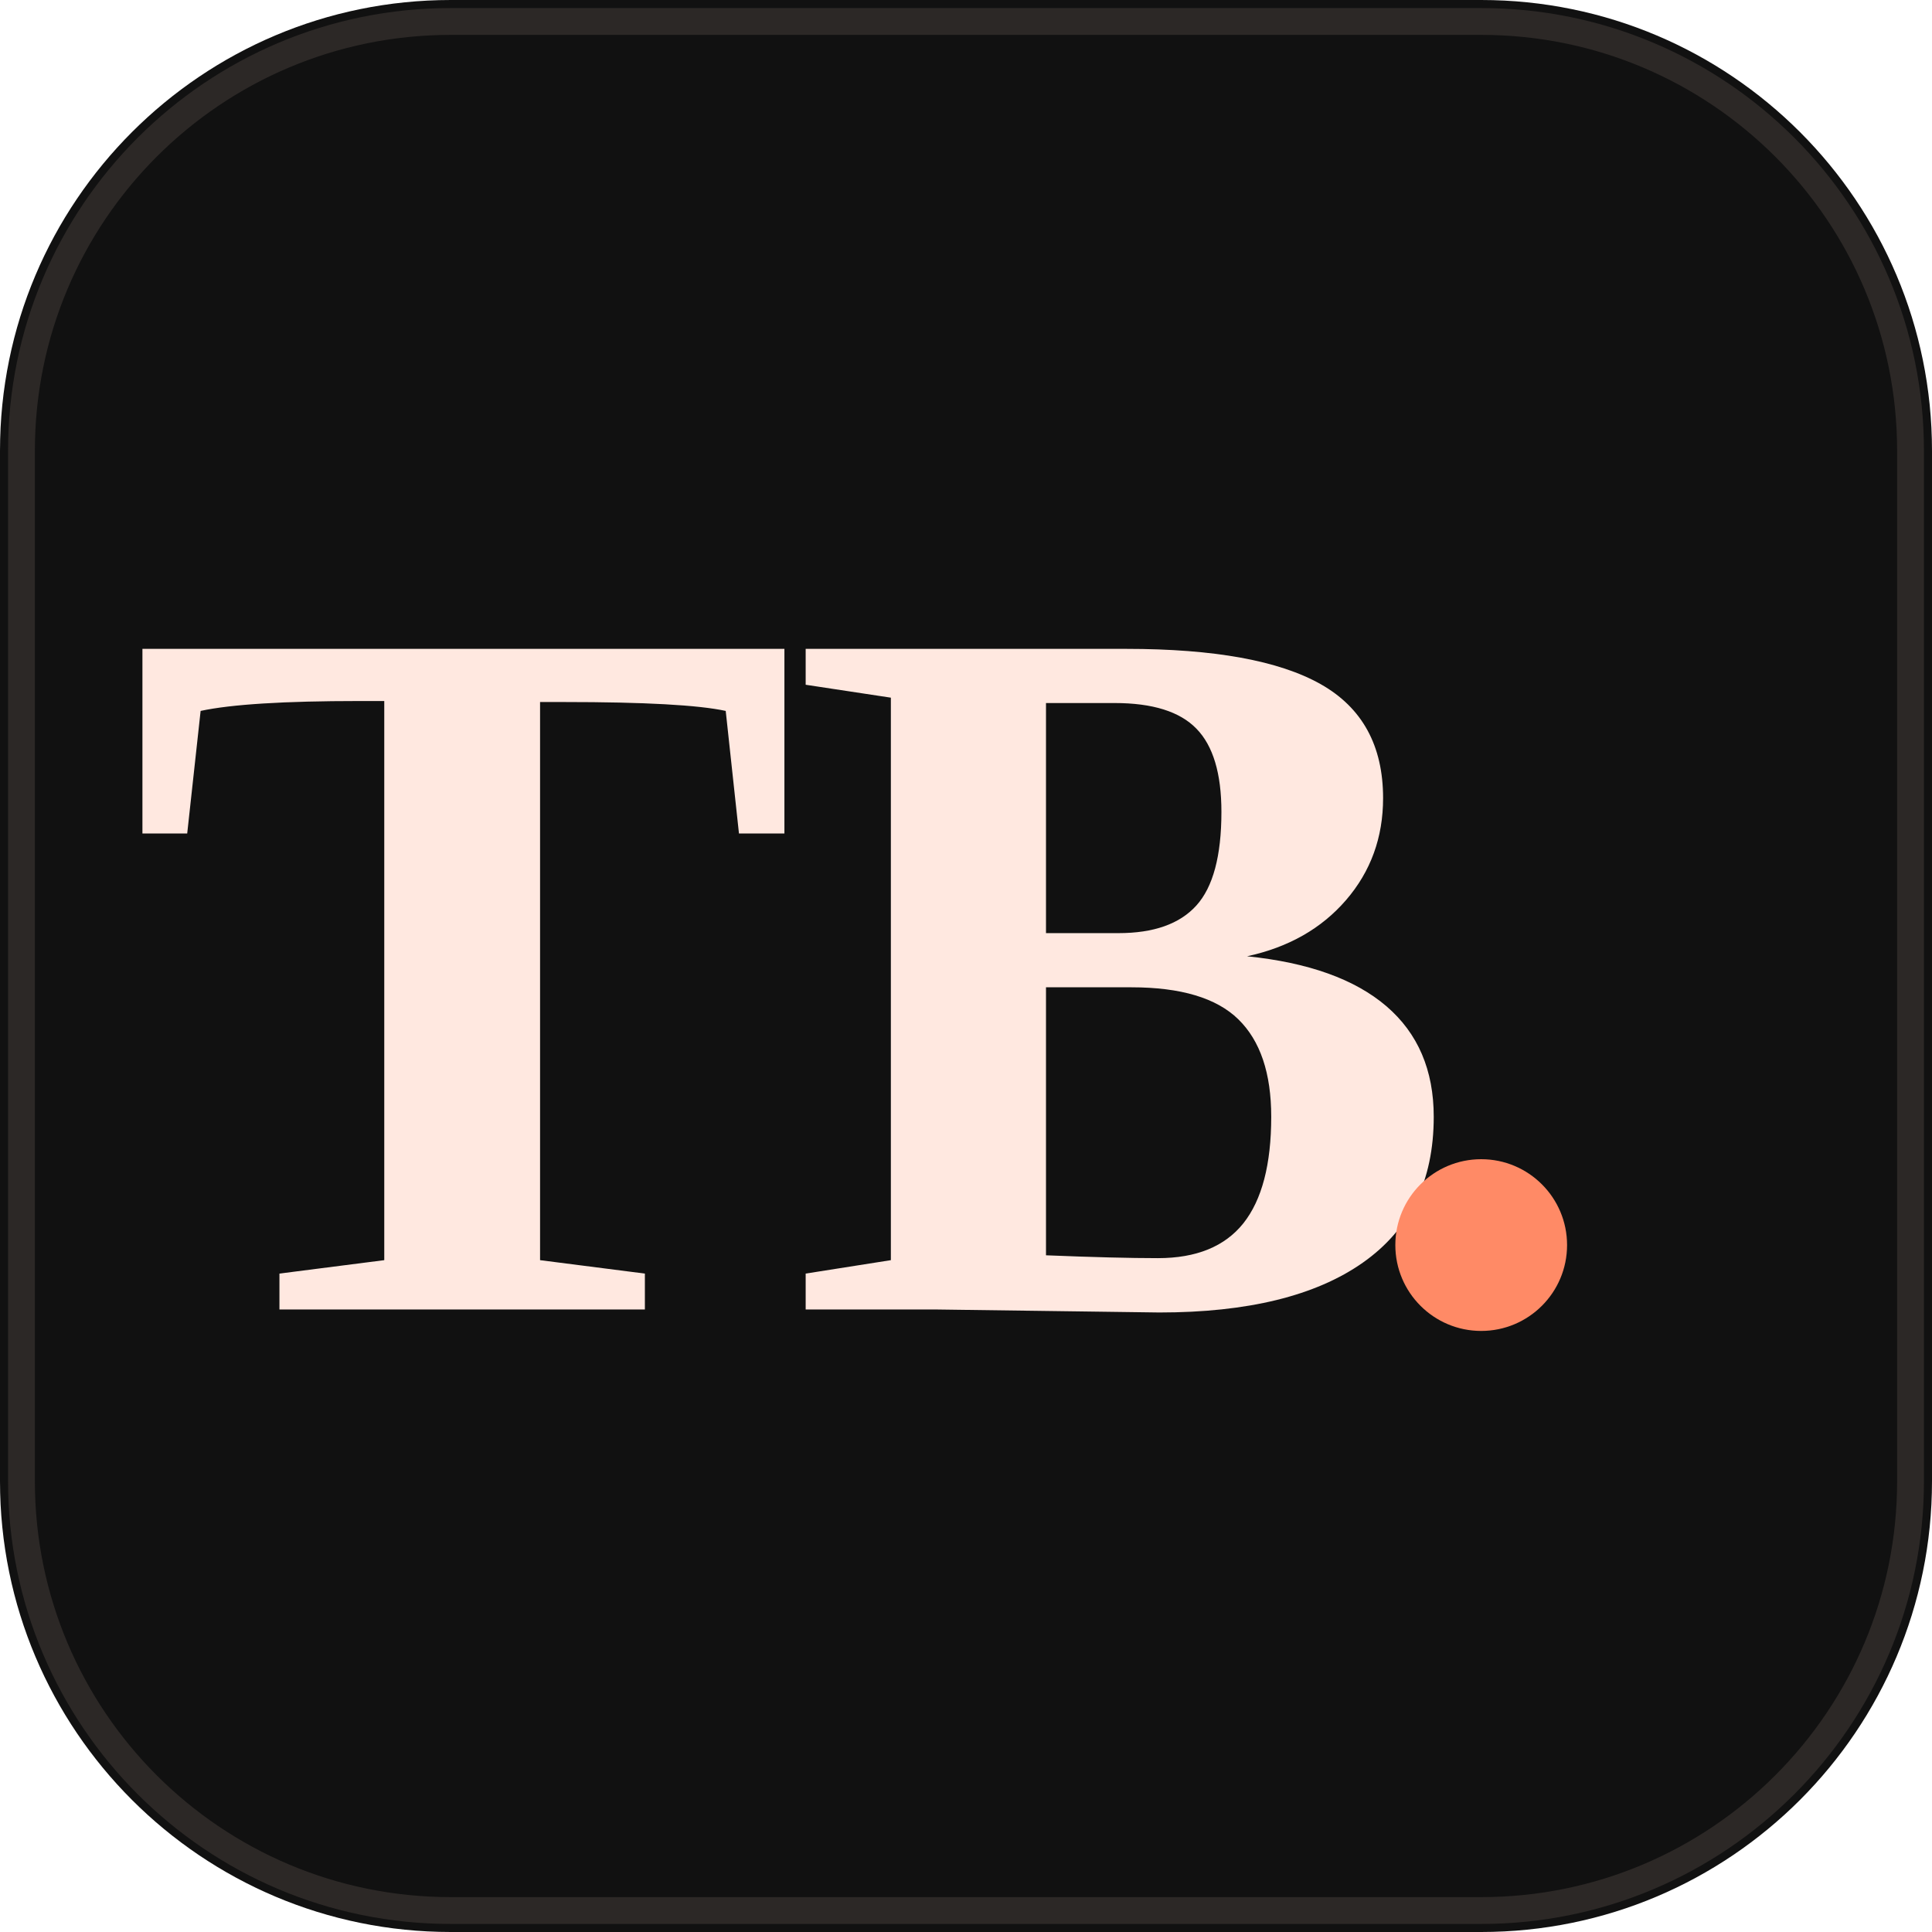
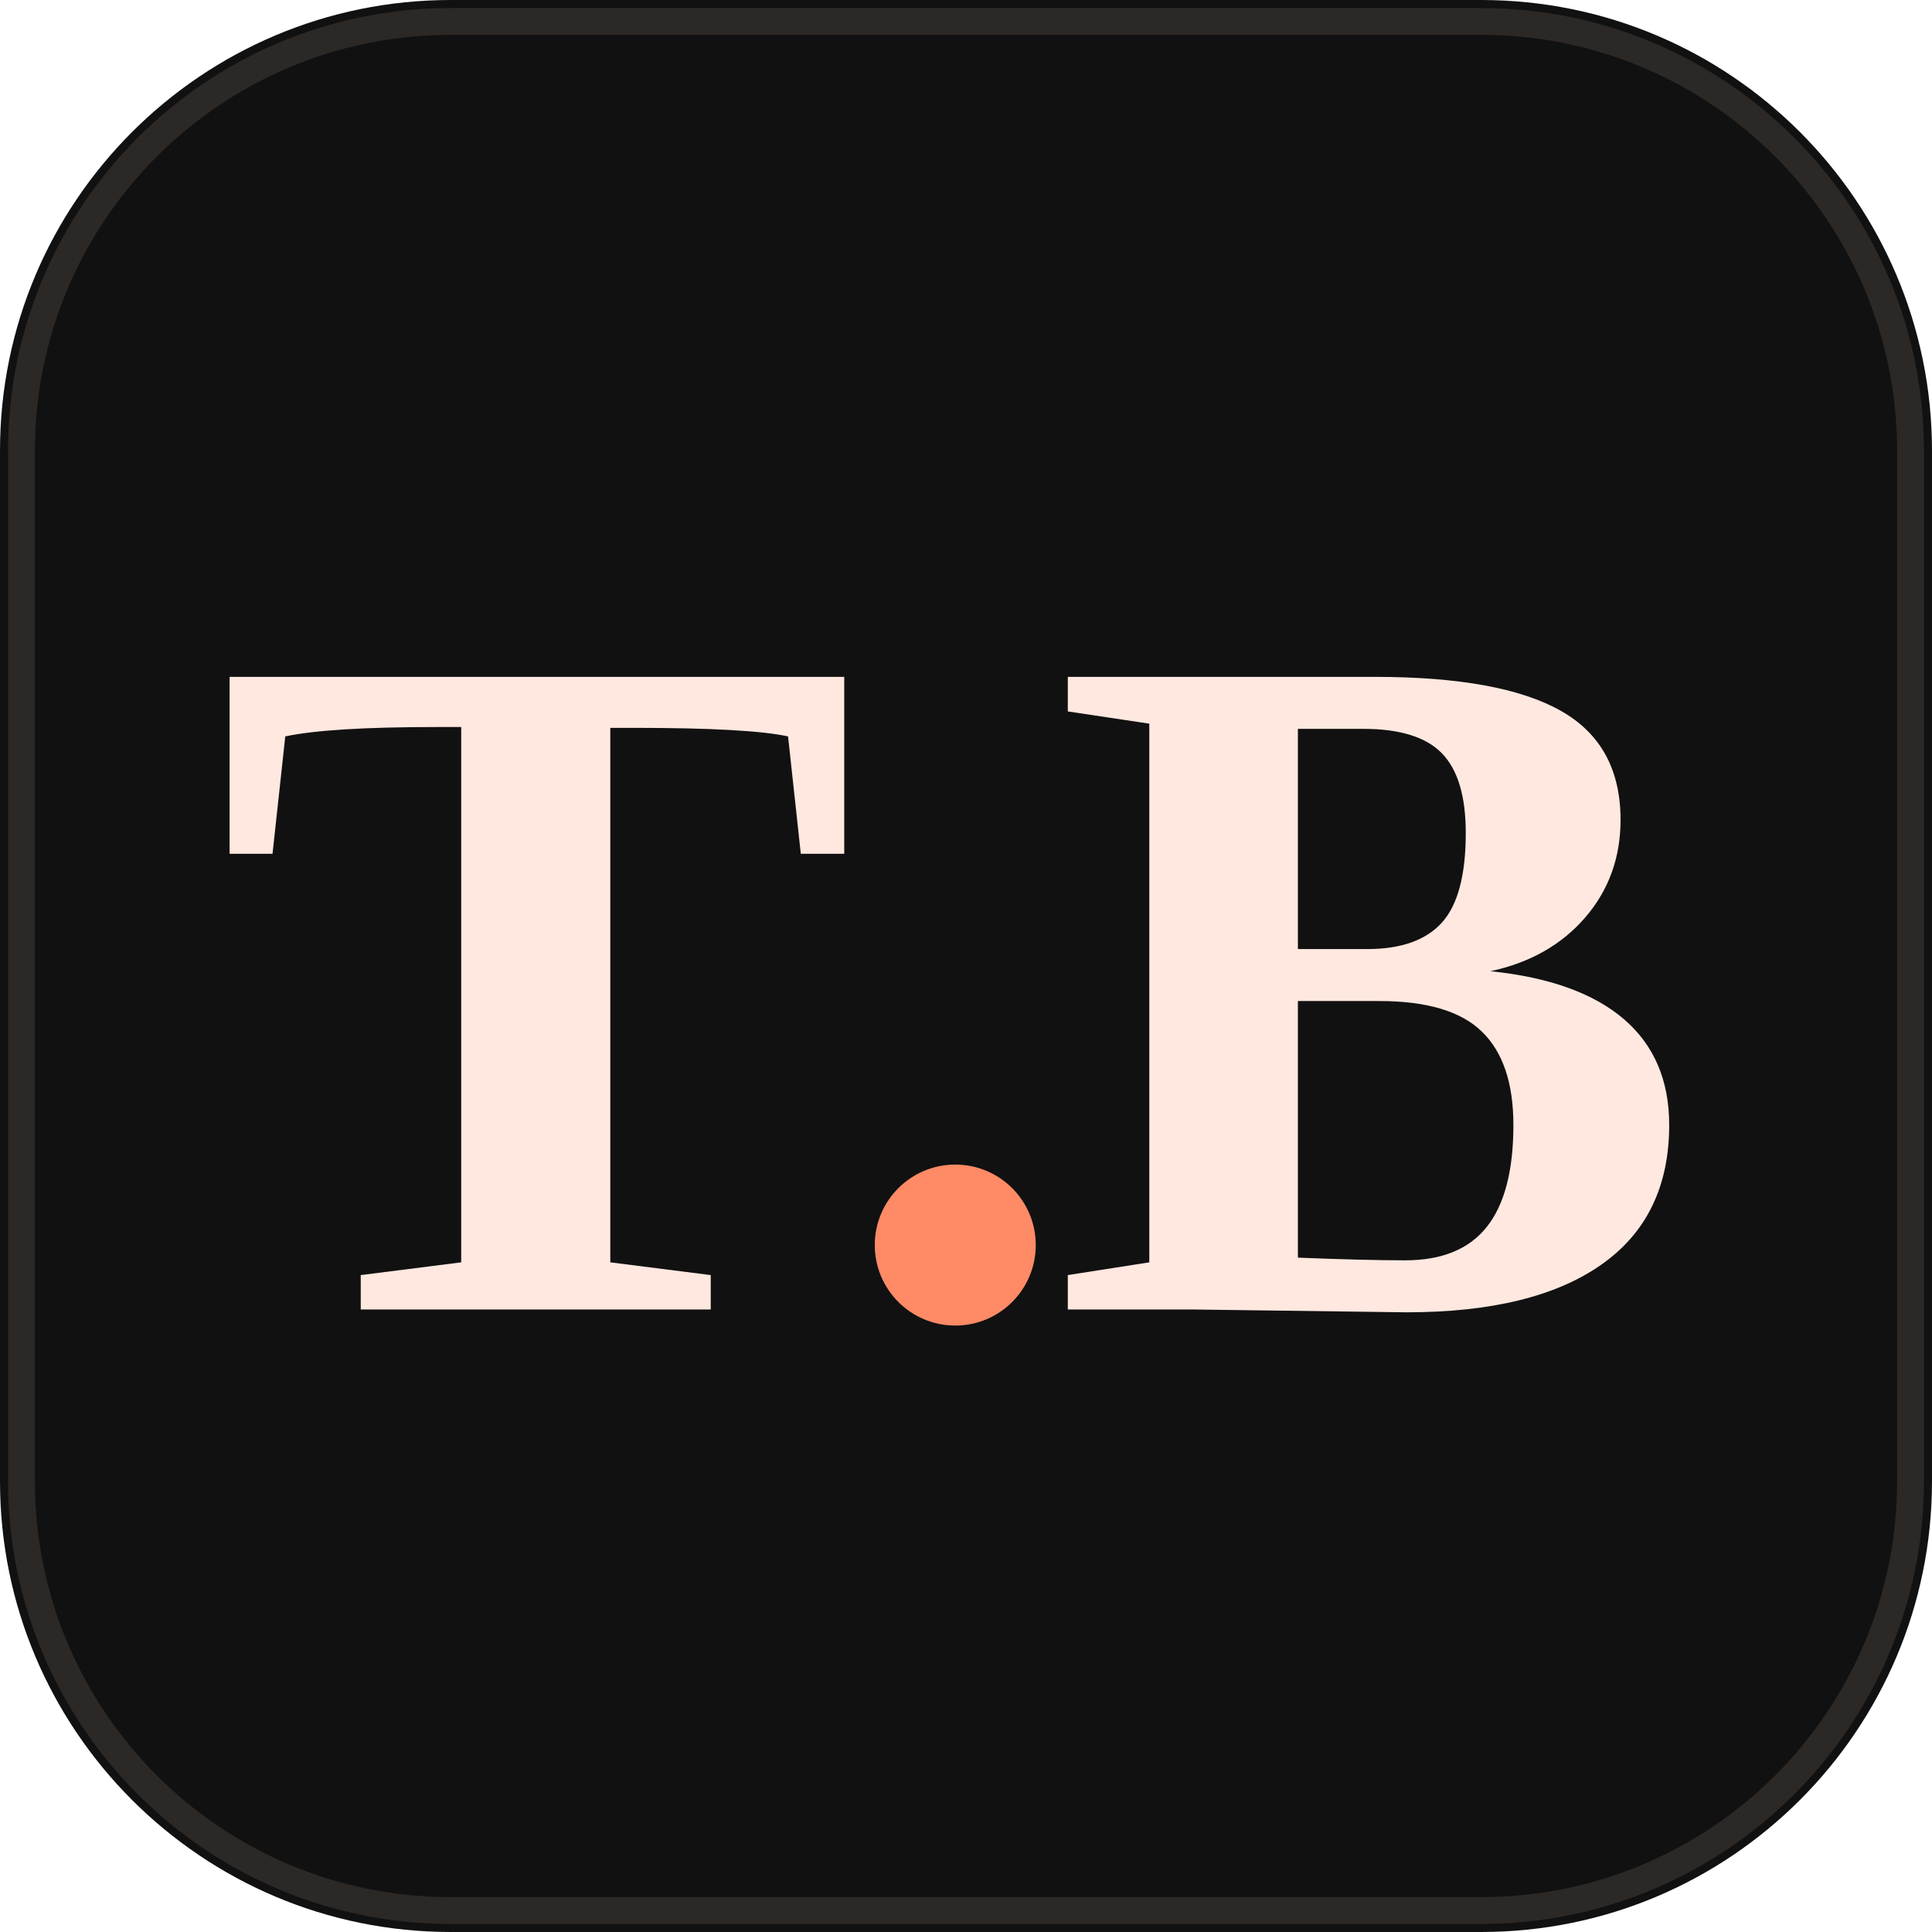
<svg xmlns="http://www.w3.org/2000/svg" viewBox="0 0 180 180" width="180" height="180">
  <rect width="180" height="180" rx="42" fill="#111111" />
  <rect x="2" y="2" width="176" height="176" rx="40" stroke="#2c2826" stroke-width="2.5" fill="none" />
  <g style="font-family: 'Instrument Serif', Georgia, 'Times New Roman', serif;">
-     <text x="74" y="122" text-anchor="middle" font-size="94" font-weight="700" fill="#FFE8E0" letter-spacing="-1px">TB</text>
-     <circle cx="138" cy="116" r="8" fill="#FF8A66" />
+     <text x="50" y="122" text-anchor="middle" font-size="90" font-weight="700" fill="#FFE8E0">T</text>
+     <circle cx="89" cy="116" r="7.5" fill="#FF8A66" />
+     <text x="128" y="122" text-anchor="middle" font-size="90" font-weight="700" fill="#FFE8E0">B</text>
  </g>
</svg>
